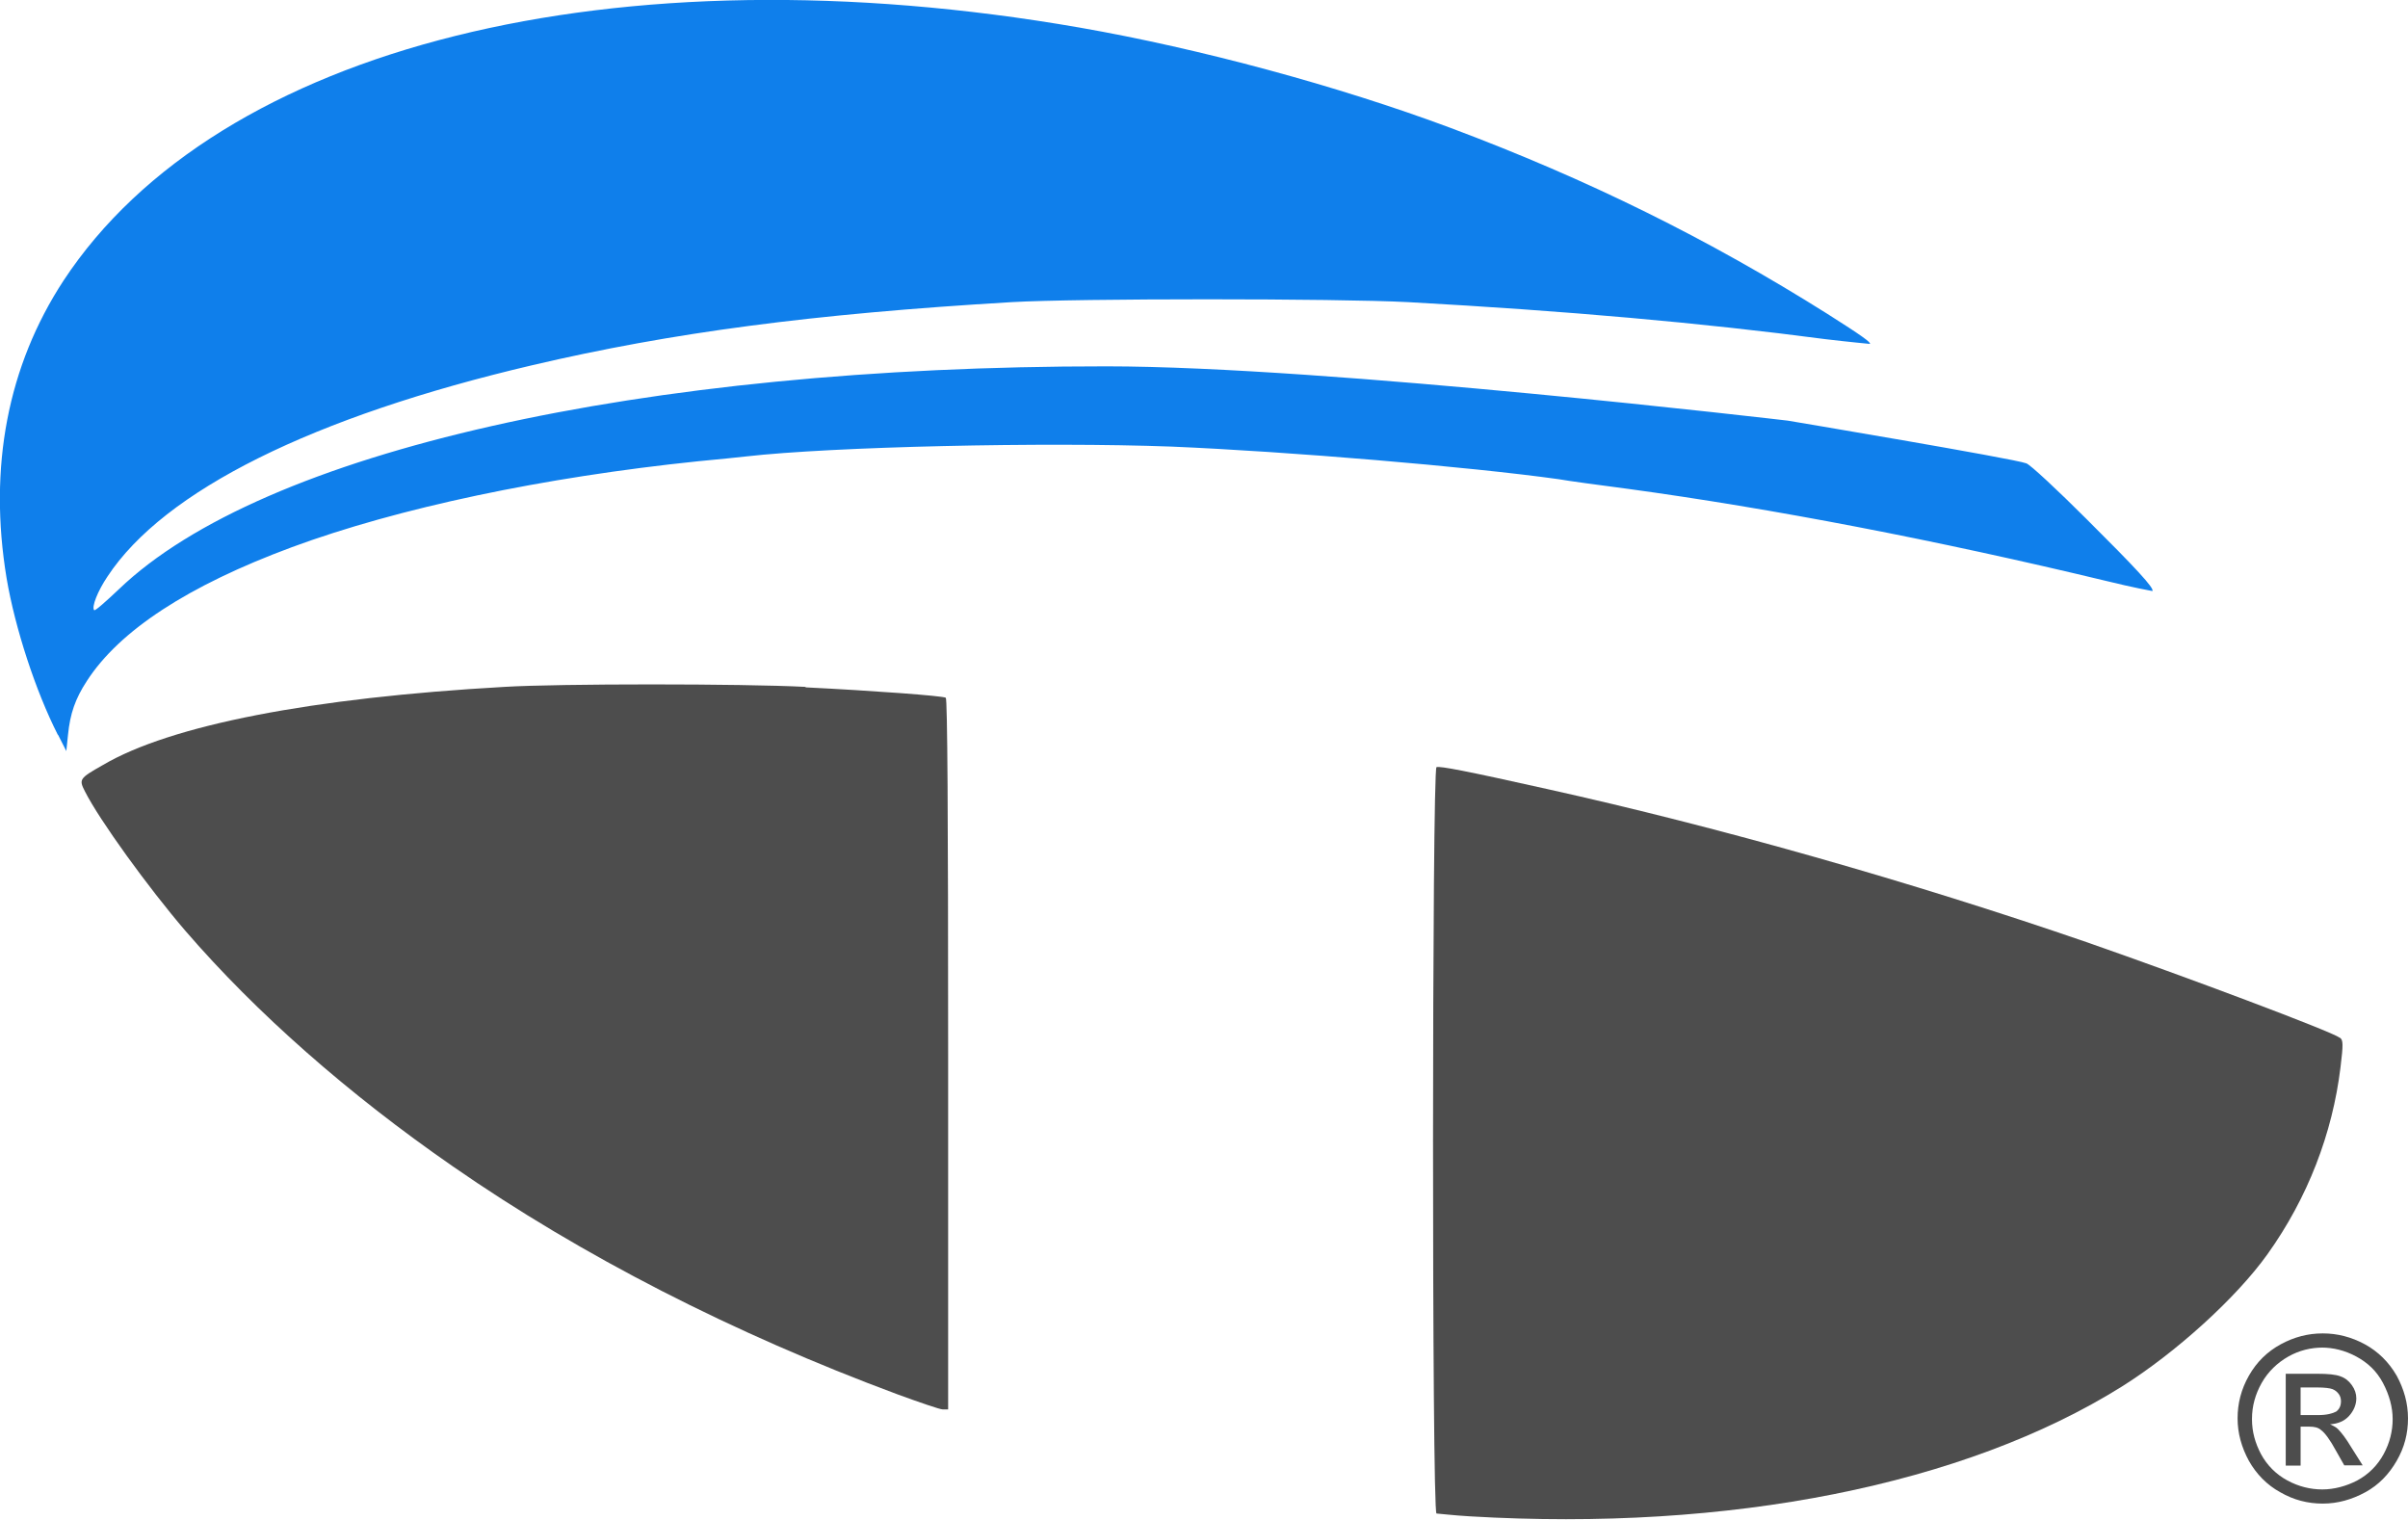
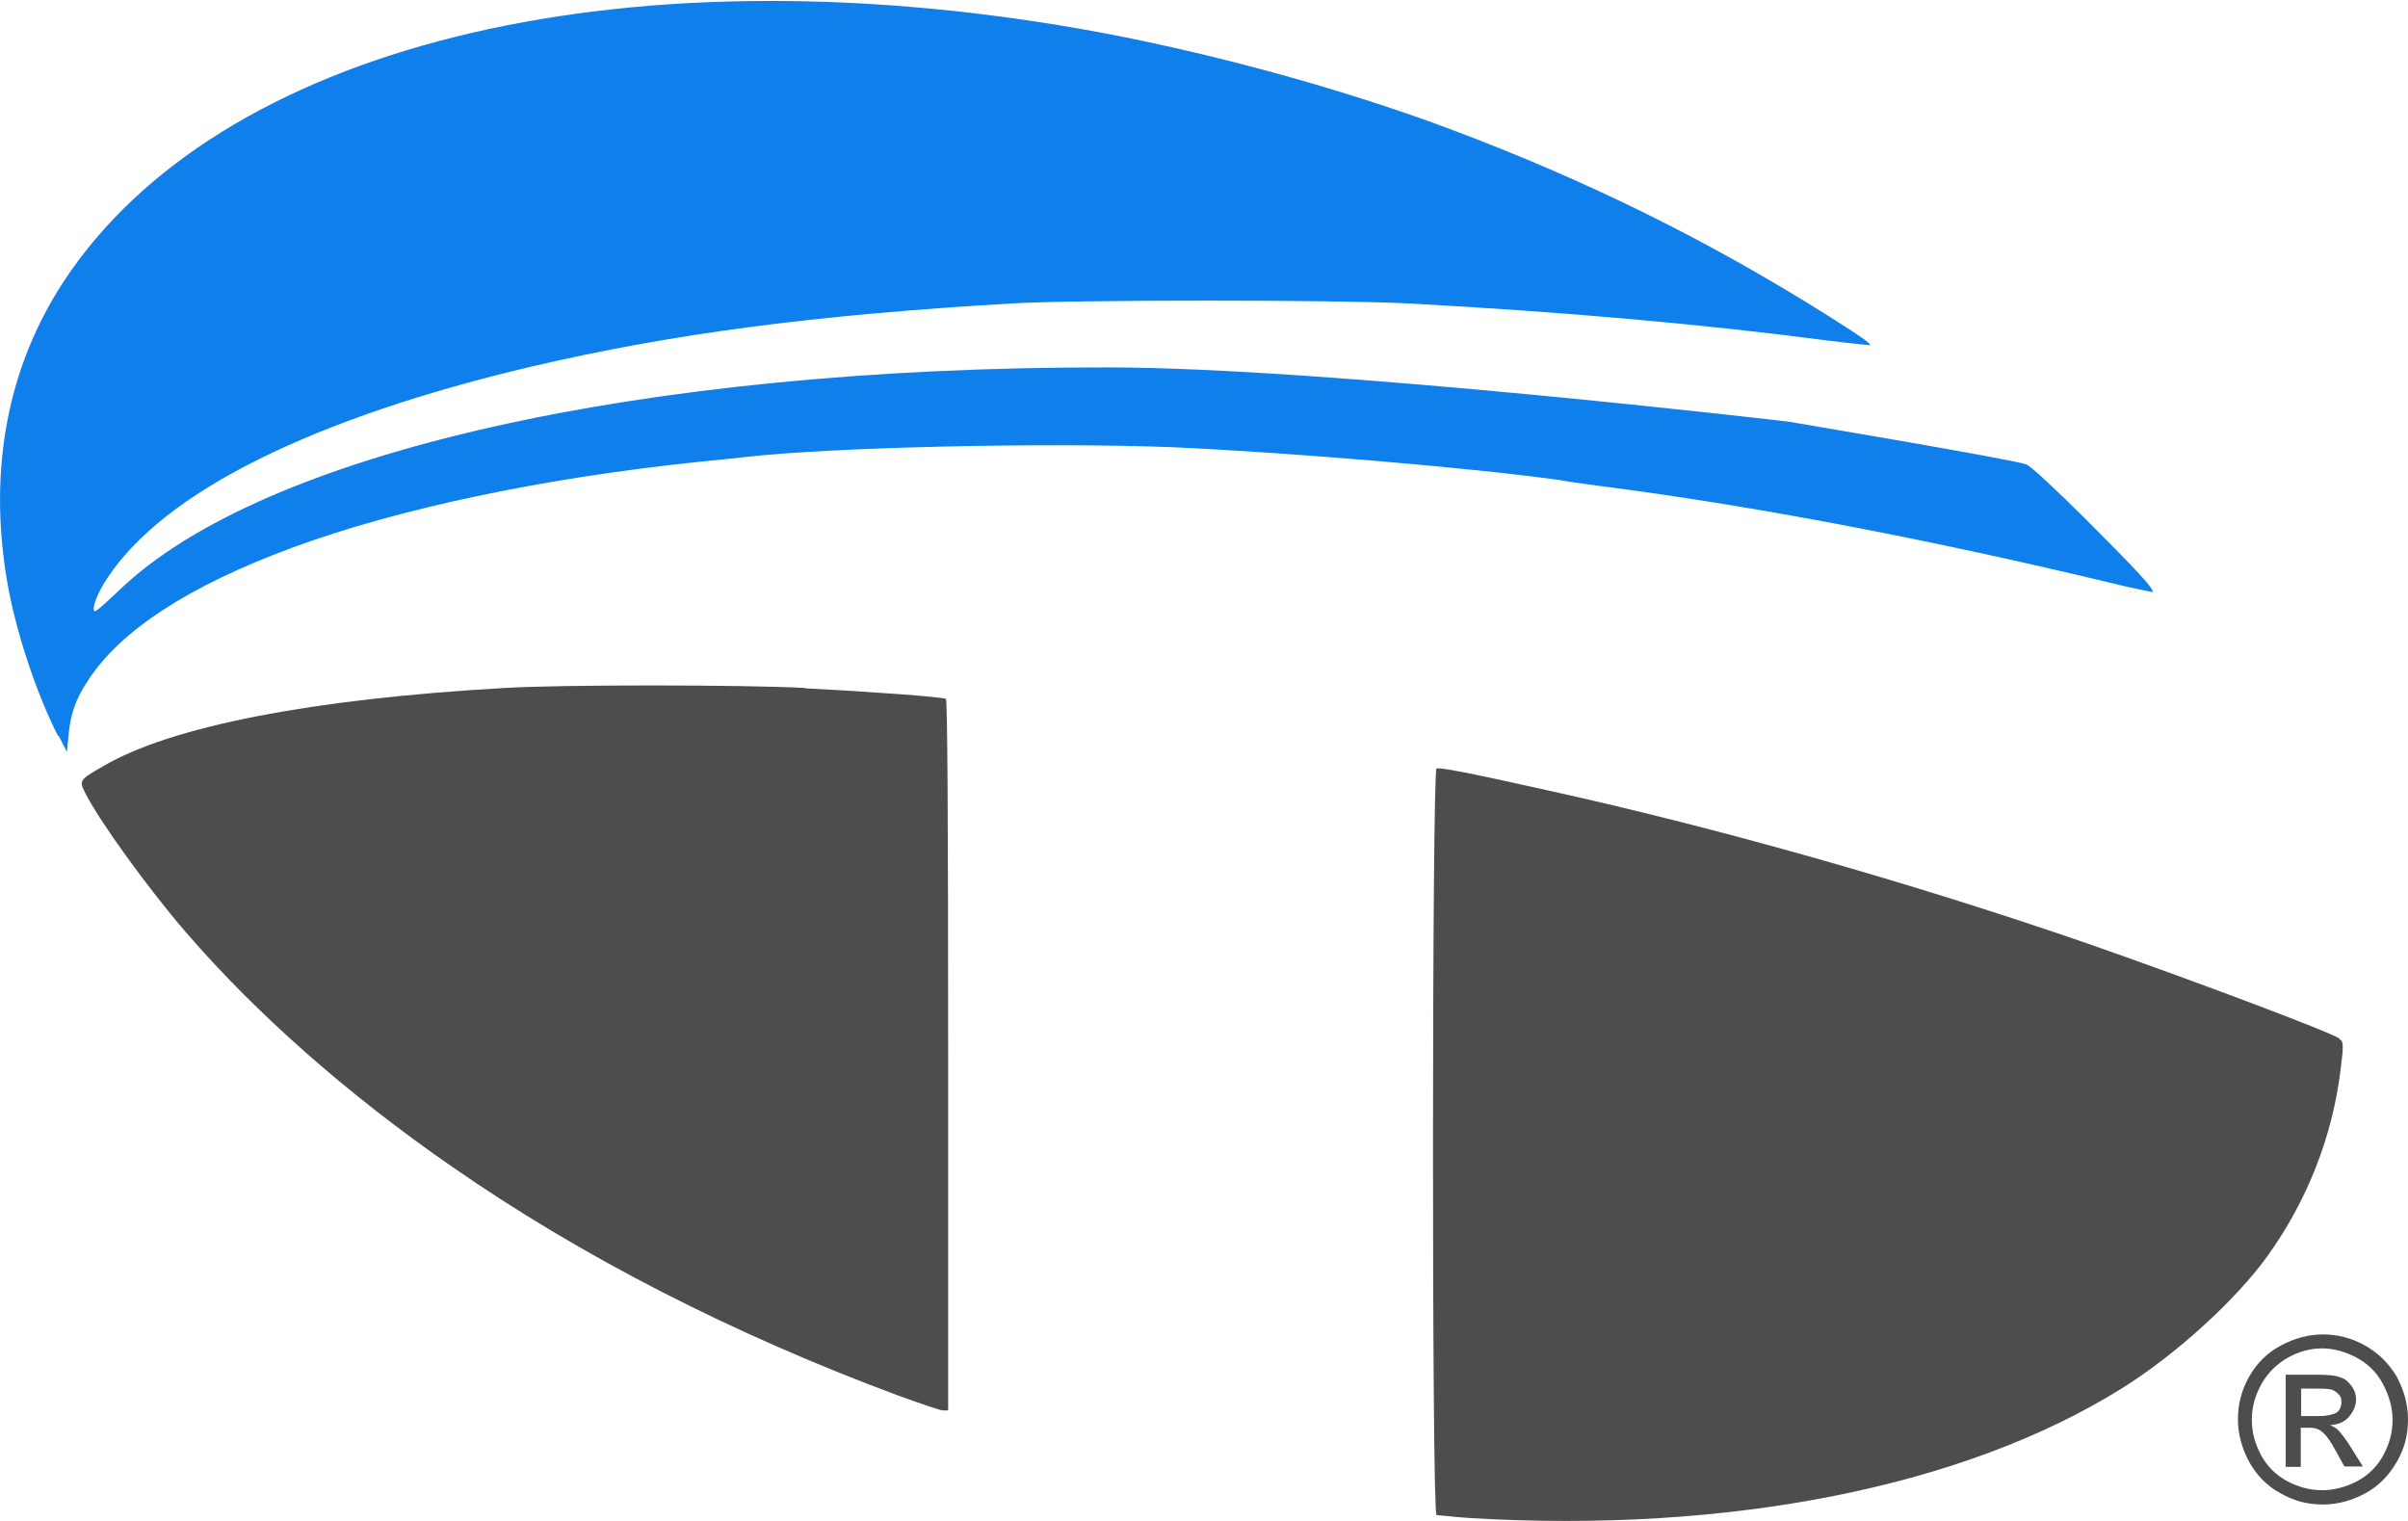
- <svg xmlns="http://www.w3.org/2000/svg" id="Logo" width="102.02" height="64.36" viewBox="0 0 102.02 64.36">
-   <path d="M99.12,43.96c-.31-.25-6.48-2.57-10.73-4.05-7.44-2.56-15.53-4.86-22.83-6.48-3.49-.78-4.55-.98-4.7-.93-.19.07-.2,31.55,0,31.62.07,0,.71.08,1.42.12,10.99.65,20.95-1.33,27.62-5.5,2.29-1.44,4.85-3.76,6.17-5.61,1.7-2.38,2.75-5.11,3.09-7.91.12-.98.11-1.14-.01-1.25h-.03,0Z" fill="#4d4d4d" />
-   <path d="M34.13,29.1c-2.7-.14-10.45-.14-12.76,0-8.16.46-14.14,1.62-17.01,3.31-1.01.57-1.02.61-.76,1.12.61,1.21,2.68,4.07,4.25,5.9,3.01,3.49,6.91,6.92,11.33,9.98,5.46,3.79,11.89,7.08,18.84,9.66.93.34,1.8.64,1.92.64h.23v-15.04c0-10.2-.03-15.07-.1-15.11-.12-.08-3.09-.3-5.94-.44h0v-.03h0Z" fill="#4d4d4d" />
-   <path id="b" d="M2.45,31.13c-.94-1.85-1.81-4.51-2.17-6.63-.78-4.71.05-9,2.41-12.61C9.23,1.95,26.08-2.25,45.75,1.17c5.09.89,10.94,2.47,15.71,4.25,5.82,2.18,10.91,4.7,15.95,7.87,1.47.93,1.88,1.23,1.81,1.28,0,0-.86-.08-1.87-.2-5.24-.69-10.97-1.2-17.69-1.57-3.01-.16-14.07-.16-16.8,0-8.45.5-14.41,1.29-20.3,2.67-9.3,2.18-15.61,5.31-18.01,8.96-.41.61-.68,1.29-.56,1.42.04.04.5-.37,1.05-.89,6.08-5.83,22.09-9.45,41.84-9.44,9.34,0,28.86,2.3,28.86,2.3,0,0,9.6,1.61,10.11,1.81.16.05,1.31,1.12,2.55,2.36,2.08,2.07,2.89,2.94,2.79,3.05-.01,0-.87-.16-1.88-.41-7.31-1.76-14.26-3.09-20.34-3.92-1.23-.16-2.56-.34-2.94-.41-3.81-.53-11.41-1.17-16.4-1.38-5.37-.2-14.36,0-18.05.42-.25.03-1.14.12-1.99.2-6.58.68-12.72,1.98-17.22,3.64-4.4,1.63-7.31,3.53-8.69,5.67-.49.75-.71,1.38-.8,2.29l-.07.68-.35-.69h-.03s.02,0,.02,0Z" fill="#0f7feb" />
-   <path d="M98.42,56.49c.6,0,1.2.15,1.77.46s1.02.76,1.35,1.33c.31.57.48,1.17.48,1.81s-.15,1.23-.48,1.8-.76,1.02-1.33,1.33-1.17.48-1.8.48-1.23-.15-1.8-.48c-.57-.31-1.02-.78-1.33-1.33-.31-.57-.48-1.17-.48-1.8s.15-1.23.48-1.81.78-1.02,1.35-1.33,1.16-.46,1.77-.46h.03,0ZM98.42,57.09c-.52,0-1.01.12-1.47.38s-.86.64-1.13,1.12-.41.98-.41,1.53.14,1.02.38,1.48c.26.48.64.86,1.12,1.12s.98.38,1.48.38,1.02-.14,1.48-.38c.48-.26.86-.64,1.12-1.12s.38-.98.38-1.48-.14-1.02-.41-1.53-.65-.86-1.13-1.12-.98-.38-1.47-.38h.06ZM96.84,62.1v-3.9h1.33c.45,0,.79.03.99.11.2.07.35.19.48.37s.19.37.19.56c0,.27-.11.53-.31.75s-.48.33-.8.35c.14.07.25.12.33.2.15.15.35.41.57.78l.48.76h-.78l-.34-.6c-.26-.48-.48-.78-.65-.9-.11-.1-.27-.14-.49-.14h-.37v1.65h-.63ZM97.47,59.95h.76c.35,0,.6-.07.75-.15.14-.11.2-.25.2-.44,0-.11-.03-.22-.1-.31s-.14-.15-.26-.2c-.11-.04-.33-.07-.64-.07h-.71v1.17h-.01.01Z" fill="#4d4d4d" />
+ <svg xmlns="http://www.w3.org/2000/svg" id="Logo" width="225.8mm" height="142.6mm" version="1.1" viewBox="0 0 640 404.1">
+   <defs>
+     <style>
+       .st0 {
+         fill: #4d4d4d;
+       }
+ 
+       .st1 {
+         fill: #0f7feb;
+       }
+     </style>
+   </defs>
+   <path class="st0" d="M621.8,276c-1.9-1.6-40.6-16.1-67.3-25.4-46.7-16.1-97.4-30.5-143.2-40.6-21.9-4.9-28.5-6.1-29.5-5.8-1.2.4-1.3,197.9,0,198.4.4,0,4.5.5,8.9.8,68.9,4.1,131.4-8.3,173.3-34.5,14.4-9,30.4-23.6,38.7-35.2,10.7-14.9,17.3-32.1,19.4-49.6.8-6.1.7-7.2,0-7.8h-.2,0Z" />
+   <path class="st0" d="M214.1,182.8c-16.9-.9-65.6-.9-80,0-51.2,2.9-88.7,10.2-106.7,20.8-6.3,3.6-6.4,3.8-4.8,7,3.8,7.6,16.8,25.5,26.7,37,18.9,21.9,43.3,43.4,71.1,62.6,34.3,23.8,74.6,44.4,118.2,60.6,5.8,2.1,11.3,4,12,4h1.4v-94.3c0-64-.2-94.5-.6-94.8-.8-.5-19.4-1.9-37.3-2.8h0v-.2h0Z" />
+   <path id="b" class="st1" d="M15.4,195.5c-5.9-11.6-11.4-28.3-13.6-41.6-4.9-29.5.3-56.5,15.1-79.1C57.9,12.4,163.6-13.9,287,7.6c31.9,5.6,68.6,15.5,98.5,26.7,36.5,13.7,68.4,29.5,100.1,49.4,9.2,5.8,11.8,7.7,11.4,8,0,0-5.4-.5-11.7-1.3-32.9-4.3-68.8-7.5-111-9.8-18.9-1-88.3-1-105.4,0-53,3.1-90.4,8.1-127.3,16.7-58.3,13.7-97.9,33.3-113,56.2-2.6,3.8-4.3,8.1-3.5,8.9.3.3,3.1-2.3,6.6-5.6,38.1-36.6,138.6-59.3,262.5-59.2,58.6,0,181,14.4,181,14.4,0,0,60.2,10.1,63.4,11.4,1,.3,8.2,7,16,14.8,13,13,18.1,18.4,17.5,19.1,0,0-5.5-1-11.8-2.6-45.9-11-89.5-19.4-127.6-24.6-7.7-1-16.1-2.1-18.4-2.6-23.9-3.3-71.6-7.3-102.9-8.7-33.7-1.3-90.1,0-113.2,2.6-1.6.2-7.2.8-12.5,1.3-41.3,4.3-79.8,12.4-108,22.8-27.6,10.2-45.9,22.1-54.5,35.6-3.1,4.7-4.5,8.7-5,14.4l-.4,4.3-2.2-4.3h-.2s.1,0,.1,0Z" />
+   <path class="st0" d="M617.4,354.6c3.8,0,7.5.9,11.1,2.9s6.4,4.8,8.5,8.3c1.9,3.6,3,7.3,3,11.4s-.9,7.7-3,11.3-4.8,6.4-8.3,8.3-7.3,3-11.3,3-7.7-.9-11.3-3c-3.6-1.9-6.4-4.9-8.3-8.3-1.9-3.6-3-7.3-3-11.3s.9-7.7,3-11.4,4.9-6.4,8.5-8.3,7.3-2.9,11.1-2.9h.2,0ZM617.4,358.3c-3.3,0-6.3.8-9.2,2.4s-5.4,4-7.1,7-2.6,6.1-2.6,9.6.9,6.4,2.4,9.3c1.6,3,4,5.4,7,7s6.1,2.4,9.3,2.4,6.4-.9,9.3-2.4c3-1.6,5.4-4,7-7s2.4-6.1,2.4-9.3-.9-6.4-2.6-9.6-4.1-5.4-7.1-7-6.1-2.4-9.2-2.4h.4ZM607.5,389.8v-24.5h8.3c2.8,0,5,.2,6.2.7,1.3.4,2.2,1.2,3,2.3s1.2,2.3,1.2,3.5c0,1.7-.7,3.3-1.9,4.7s-3,2.1-5,2.2c.9.4,1.6.8,2.1,1.3.9.9,2.2,2.6,3.6,4.9l3,4.8h-4.9l-2.1-3.8c-1.6-3-3-4.9-4.1-5.6-.7-.6-1.7-.9-3.1-.9h-2.3v10.4h-4ZM611.5,376.3h4.8c2.2,0,3.8-.4,4.7-.9.9-.7,1.3-1.6,1.3-2.8s-.2-1.4-.6-1.9-.9-.9-1.6-1.3c-.7-.3-2.1-.4-4-.4h-4.5v7.3h0s0,0,0,0Z" />
</svg>
